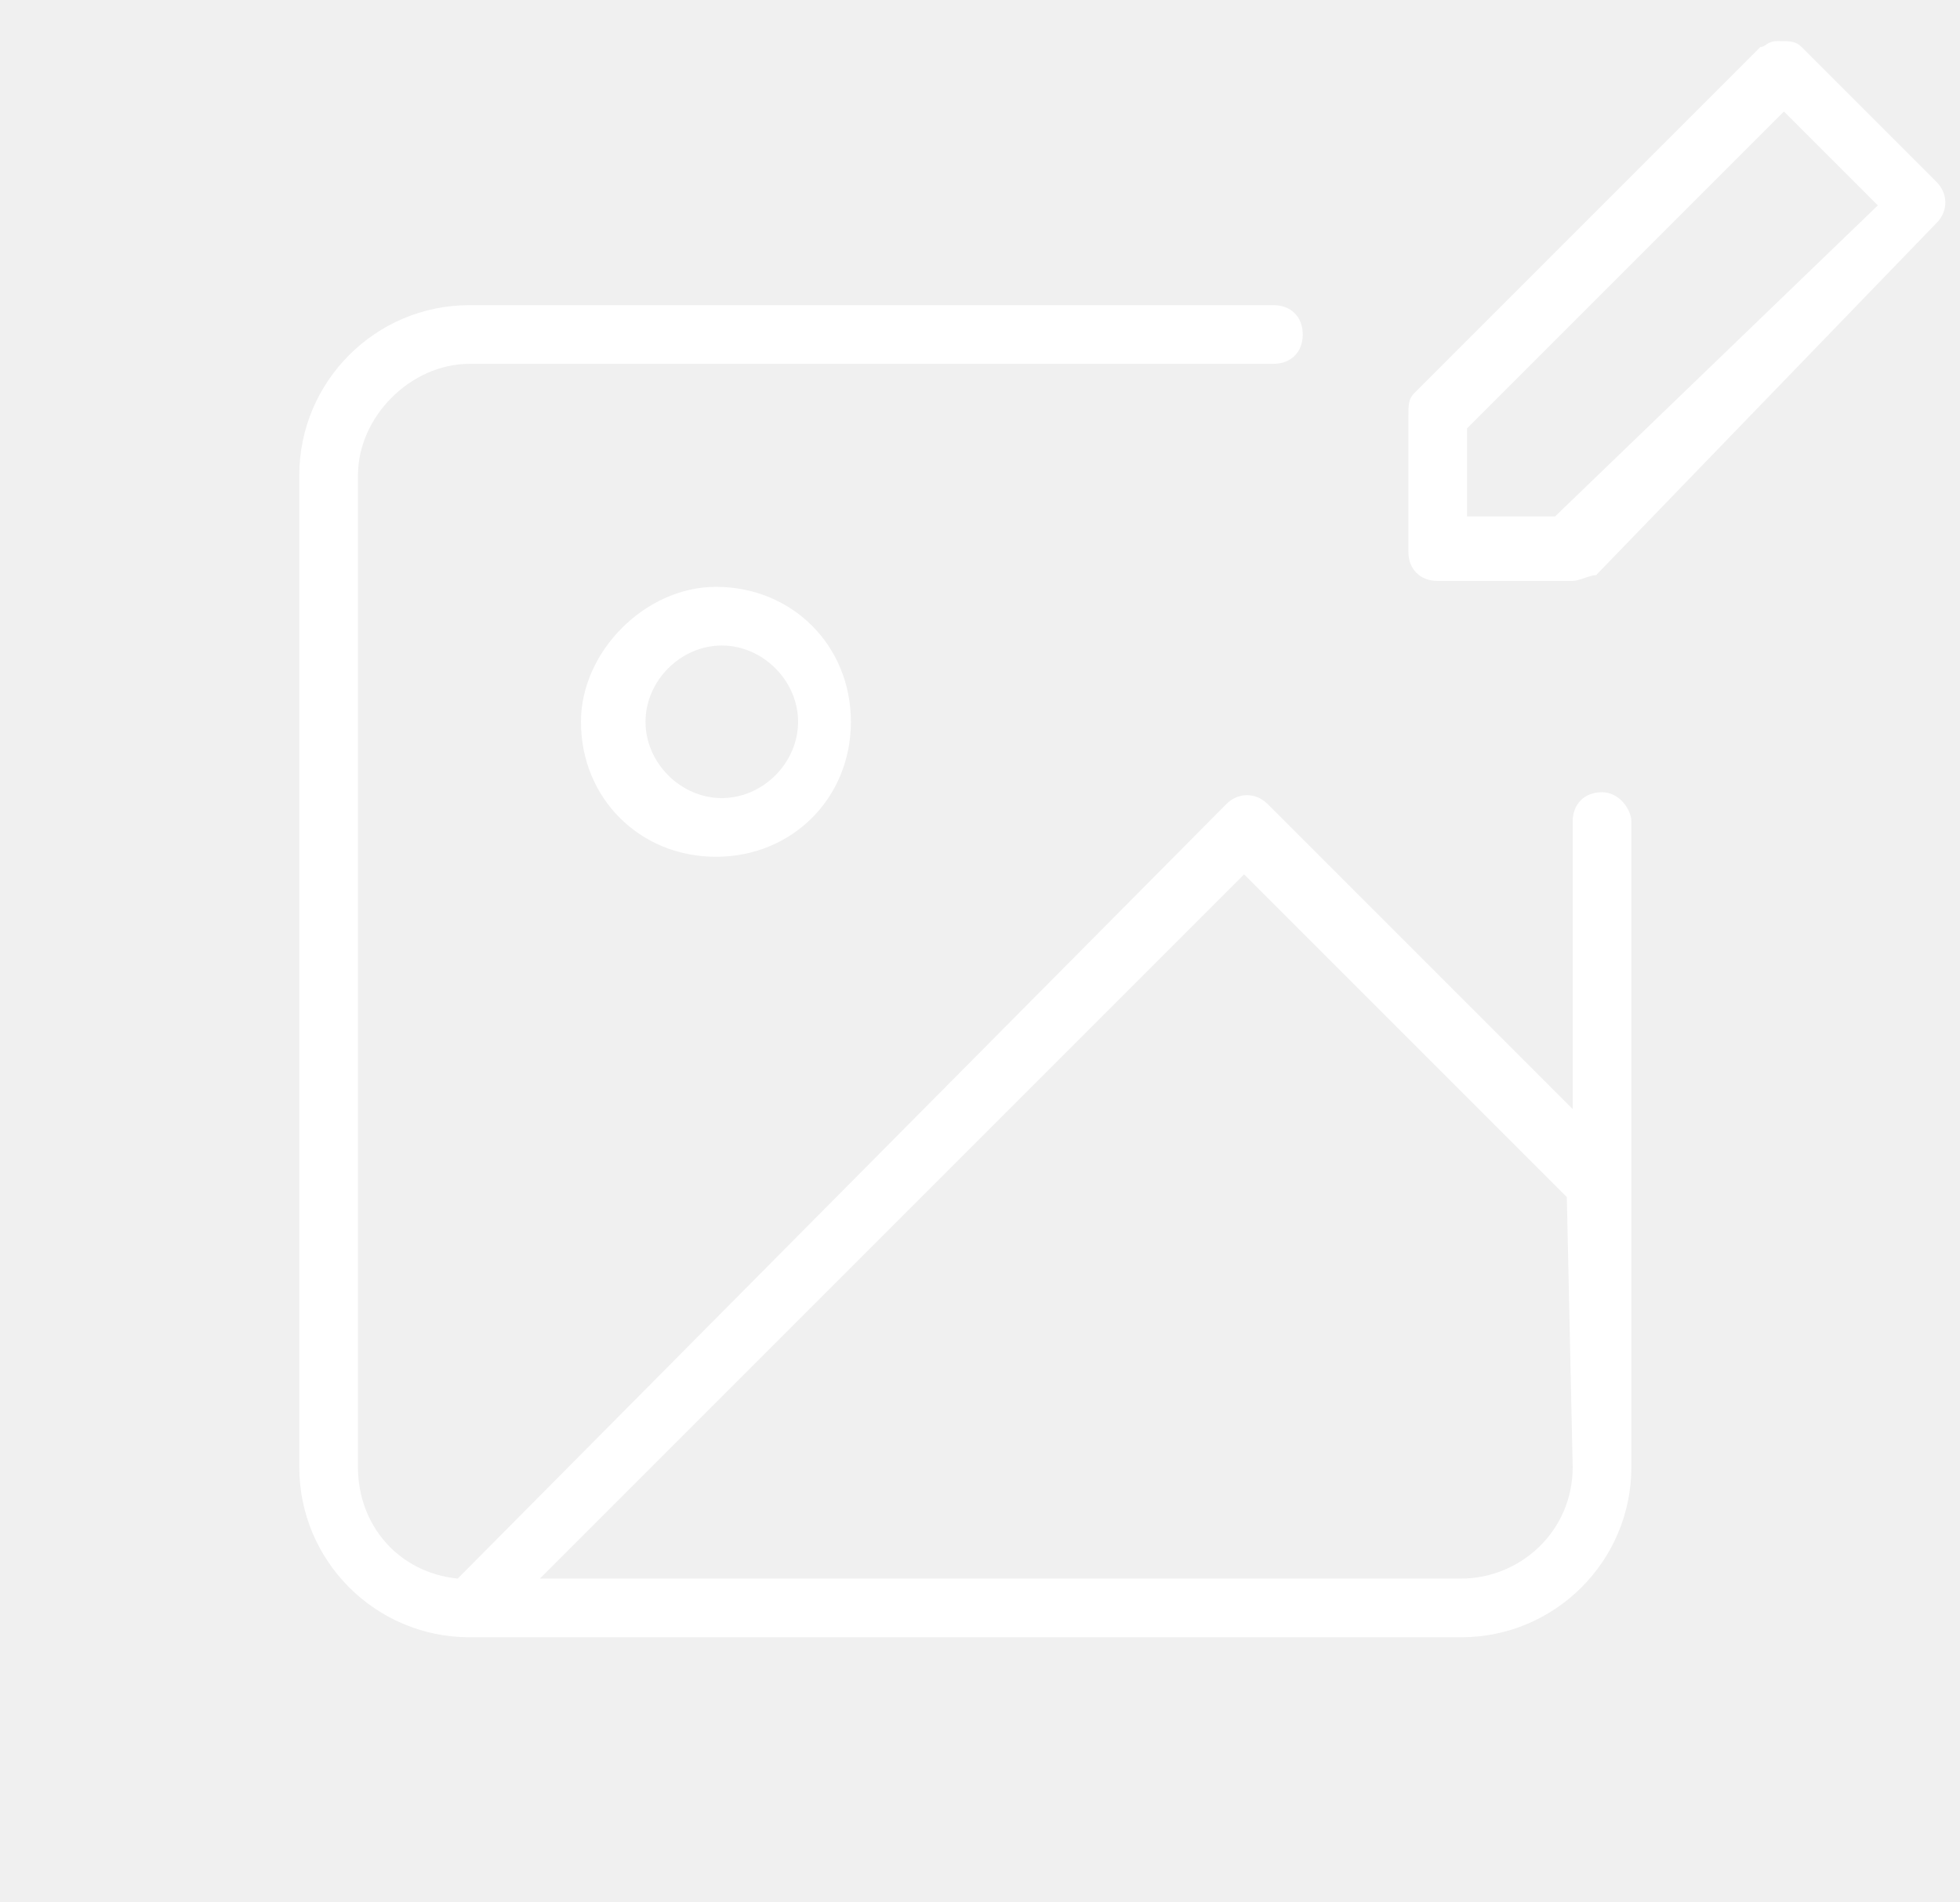
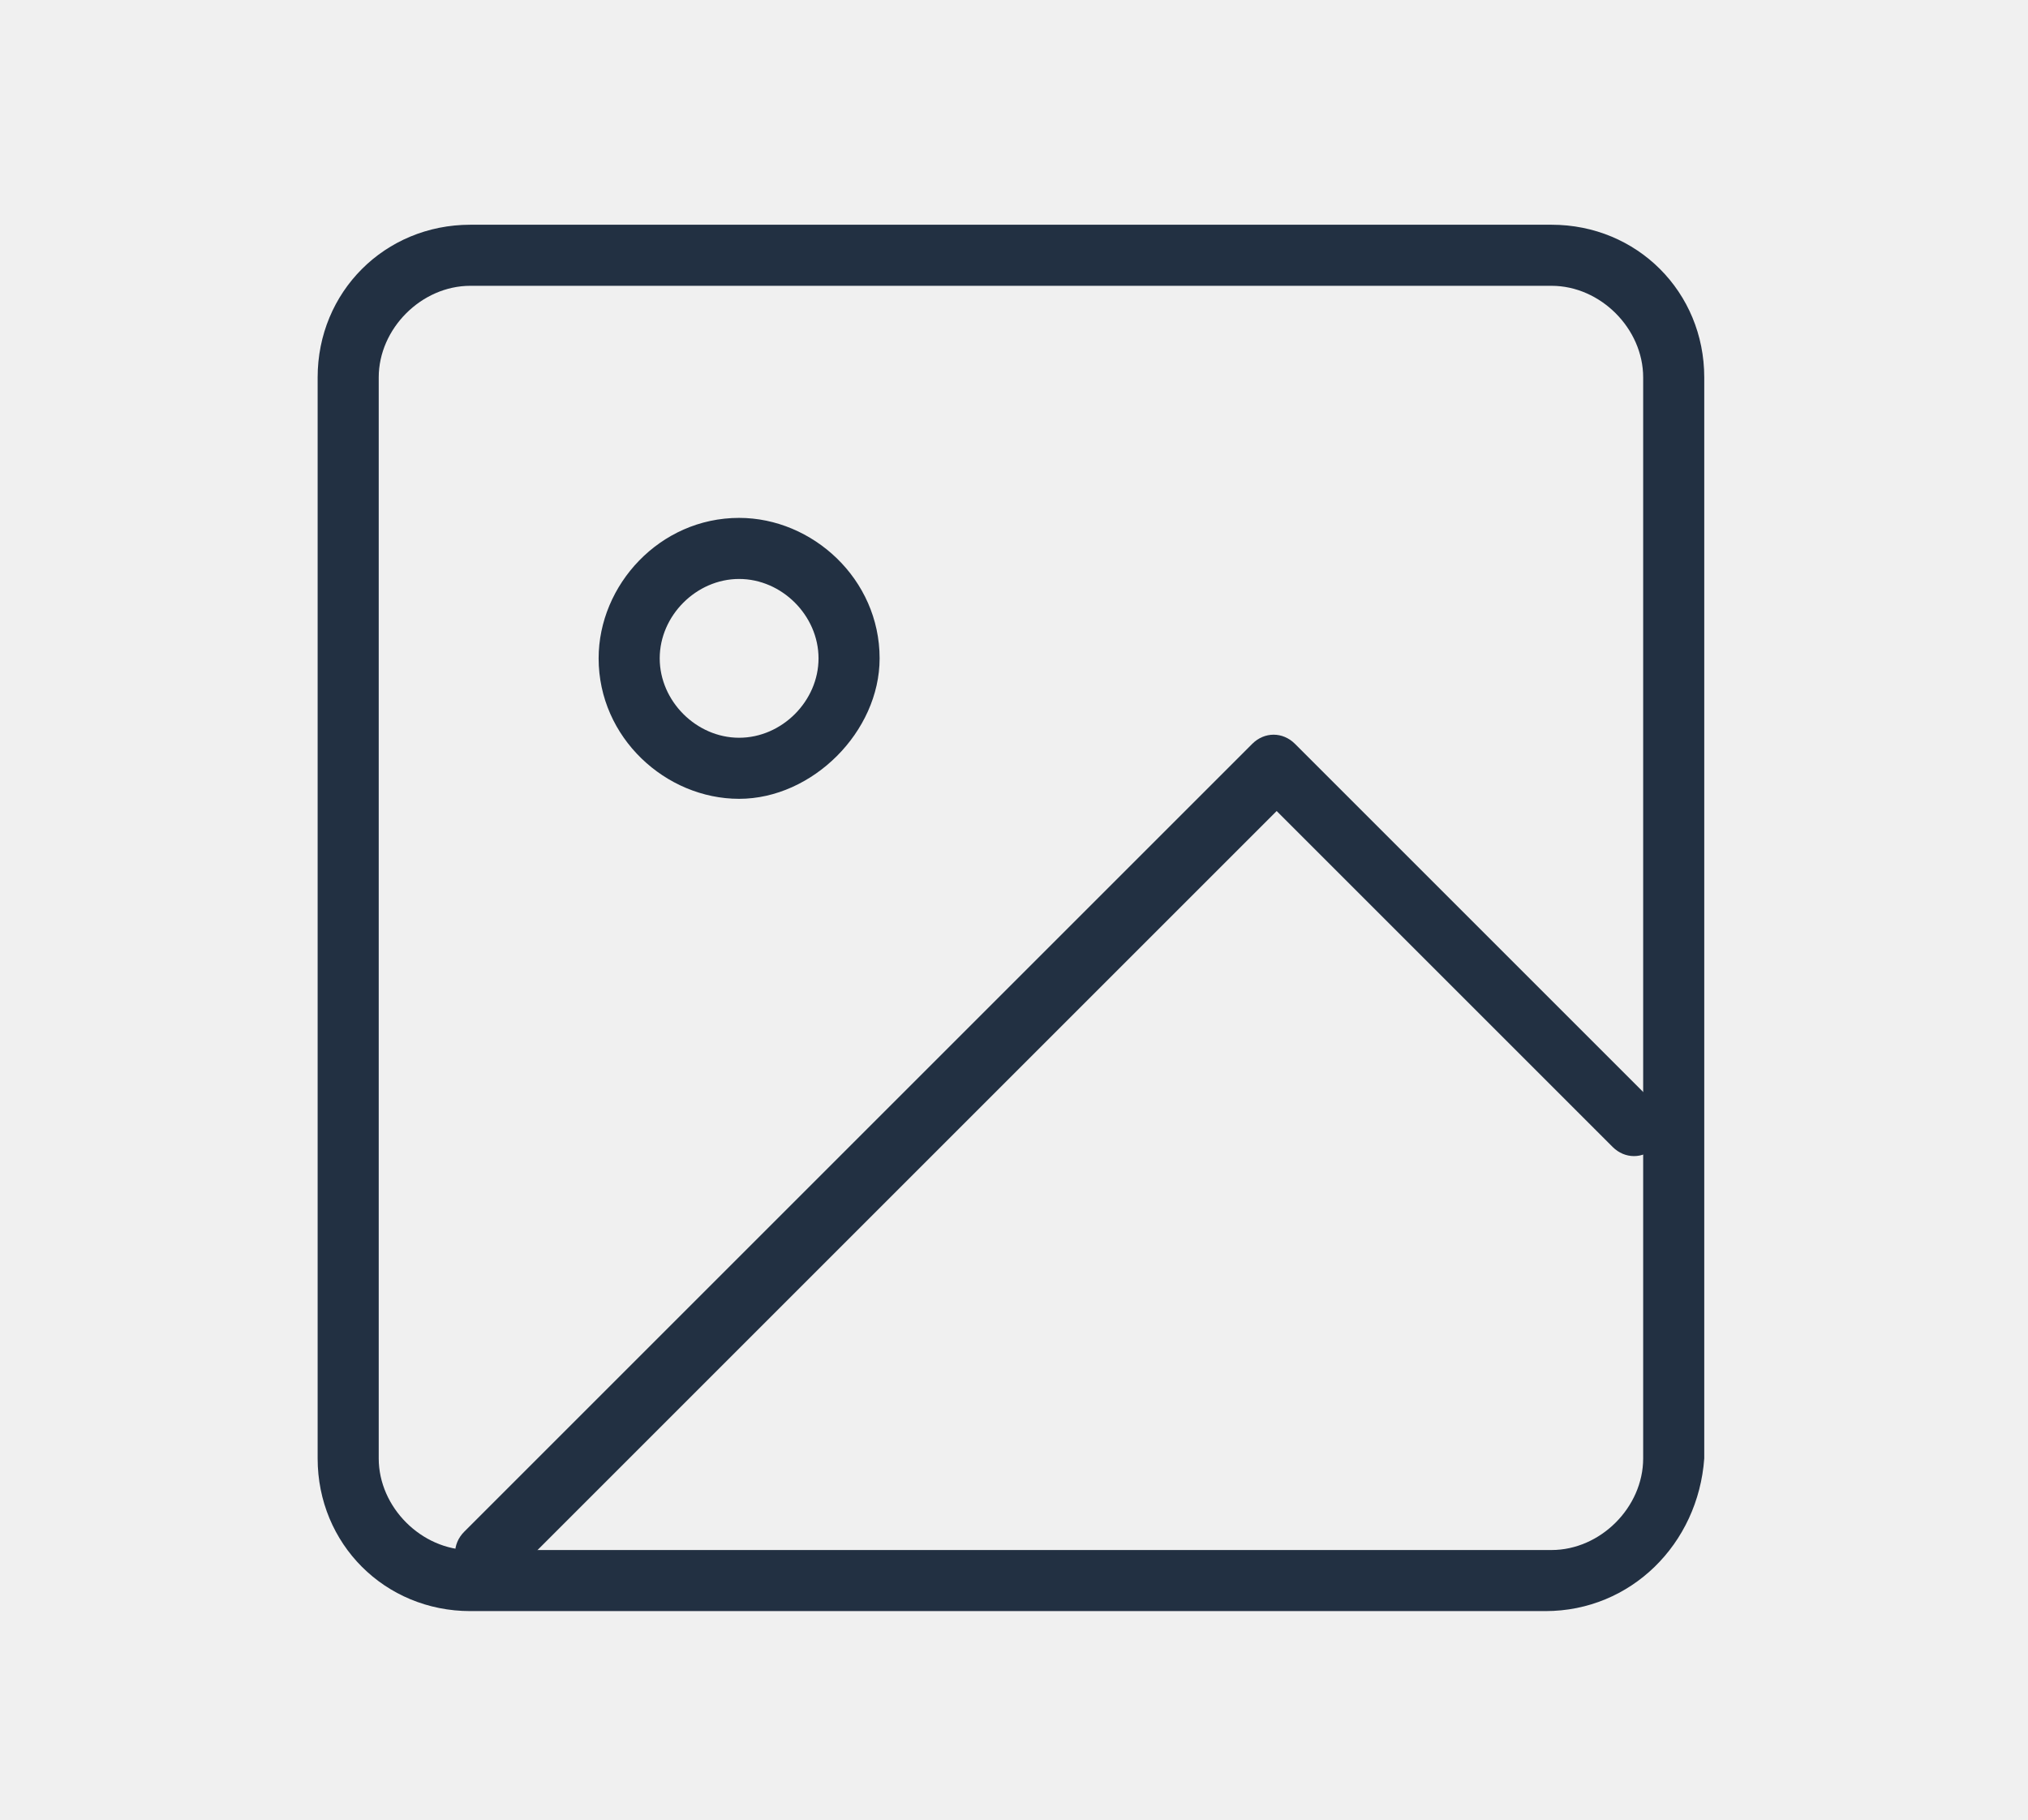
- <svg xmlns="http://www.w3.org/2000/svg" version="1.1" id="Layer_1" x="0px" y="0px" viewBox="0 0 33.4 32.4" style="enable-background:new 0 0 33.4 32.4;" xml:space="preserve">
+ <svg xmlns="http://www.w3.org/2000/svg" version="1.1" id="Layer_1" x="0px" y="0px" viewBox="0 0 33.2 29.8" style="enable-background:new 0 0 33.2 29.8;" xml:space="preserve">
  <style type="text/css">
- 	.st0{fill:#FFFFFF;}
+ 	.st0{fill:#223042;}
</style>
-   <g>
-     <path class="st0" d="M9.9,12.3c0,1.3,1,2.3,2.3,2.3s2.3-1,2.3-2.3s-1-2.3-2.3-2.3C11,10,9.9,11.1,9.9,12.3z M13.6,12.3   c0,0.7-0.6,1.3-1.3,1.3S11,13,11,12.3s0.6-1.3,1.3-1.3S13.6,11.6,13.6,12.3z" />
-     <path class="st0" d="M27.3,13.5c-0.3,0-0.5,0.2-0.5,0.5v4.9l-5.2-5.2c-0.2-0.2-0.5-0.2-0.7,0L7.8,26.9c-1-0.1-1.7-0.9-1.7-1.9V8.1   c0-1,0.9-1.9,1.9-1.9h13.7c0.3,0,0.5-0.2,0.5-0.5S22,5.2,21.7,5.2H8c-1.6,0-2.9,1.3-2.9,2.9V25c0,1.6,1.3,2.9,2.9,2.9h16.9   c1.6,0,2.9-1.3,2.9-2.9V14C27.8,13.8,27.6,13.5,27.3,13.5z M26.8,25c0,1.1-0.9,1.9-1.9,1.9H9.2l12-12l5.5,5.5L26.8,25L26.8,25z" />
-     <path class="st0" d="M33,3.1l-2.3-2.3c-0.1-0.1-0.2-0.1-0.4-0.1S30.1,0.8,30,0.8l-5.9,5.9C24,6.8,24,6.9,24,7.1v2.3   c0,0.3,0.2,0.5,0.5,0.5h2.3c0.1,0,0.3-0.1,0.4-0.1l5.8-6C33.2,3.6,33.2,3.3,33,3.1z M26.5,8.8H25V7.3l5.4-5.4L32,3.5L26.5,8.8z" />
+   <g id="Icons-_x2F_-Picture-_x2F_-Default">
+     <g id="Group" transform="translate(0.5, 5.479773)">
+       <g id="Rectangle-path">
+         <path class="st0" d="M24.8,20.9H7.2c-1.4,0-2.5-1.1-2.5-2.5V0.7c0-1.4,1.1-2.5,2.5-2.5h17.7c1.4,0,2.5,1.1,2.5,2.5v17.7     C27.3,19.8,26.2,20.9,24.8,20.9z M7.2-0.8c-0.8,0-1.5,0.7-1.5,1.5v17.7c0,0.8,0.7,1.5,1.5,1.5h17.7c0.8,0,1.5-0.7,1.5-1.5V0.7     c0-0.8-0.7-1.5-1.5-1.5H7.2z" />
+       </g>
+       <g id="Shape">
+         <path class="st0" d="M7.5,20.4c-0.1,0-0.3,0-0.4-0.1c-0.2-0.2-0.2-0.5,0-0.7L20,6.7c0.2-0.2,0.5-0.2,0.7,0l5.9,5.9     c0.2,0.2,0.2,0.5,0,0.7s-0.5,0.2-0.7,0l-5.5-5.5L7.9,20.3C7.8,20.4,7.6,20.4,7.5,20.4z" />
+       </g>
+       <g id="Oval">
+         <path class="st0" d="M11.6,7.6c-1.2,0-2.3-1-2.3-2.3c0-1.2,1-2.3,2.3-2.3c1.2,0,2.3,1,2.3,2.3C13.9,6.5,12.8,7.6,11.6,7.6z      M11.6,4c-0.7,0-1.3,0.6-1.3,1.3c0,0.7,0.6,1.3,1.3,1.3c0.7,0,1.3-0.6,1.3-1.3C12.9,4.6,12.3,4,11.6,4z" />
+       </g>
+     </g>
  </g>
</svg>
